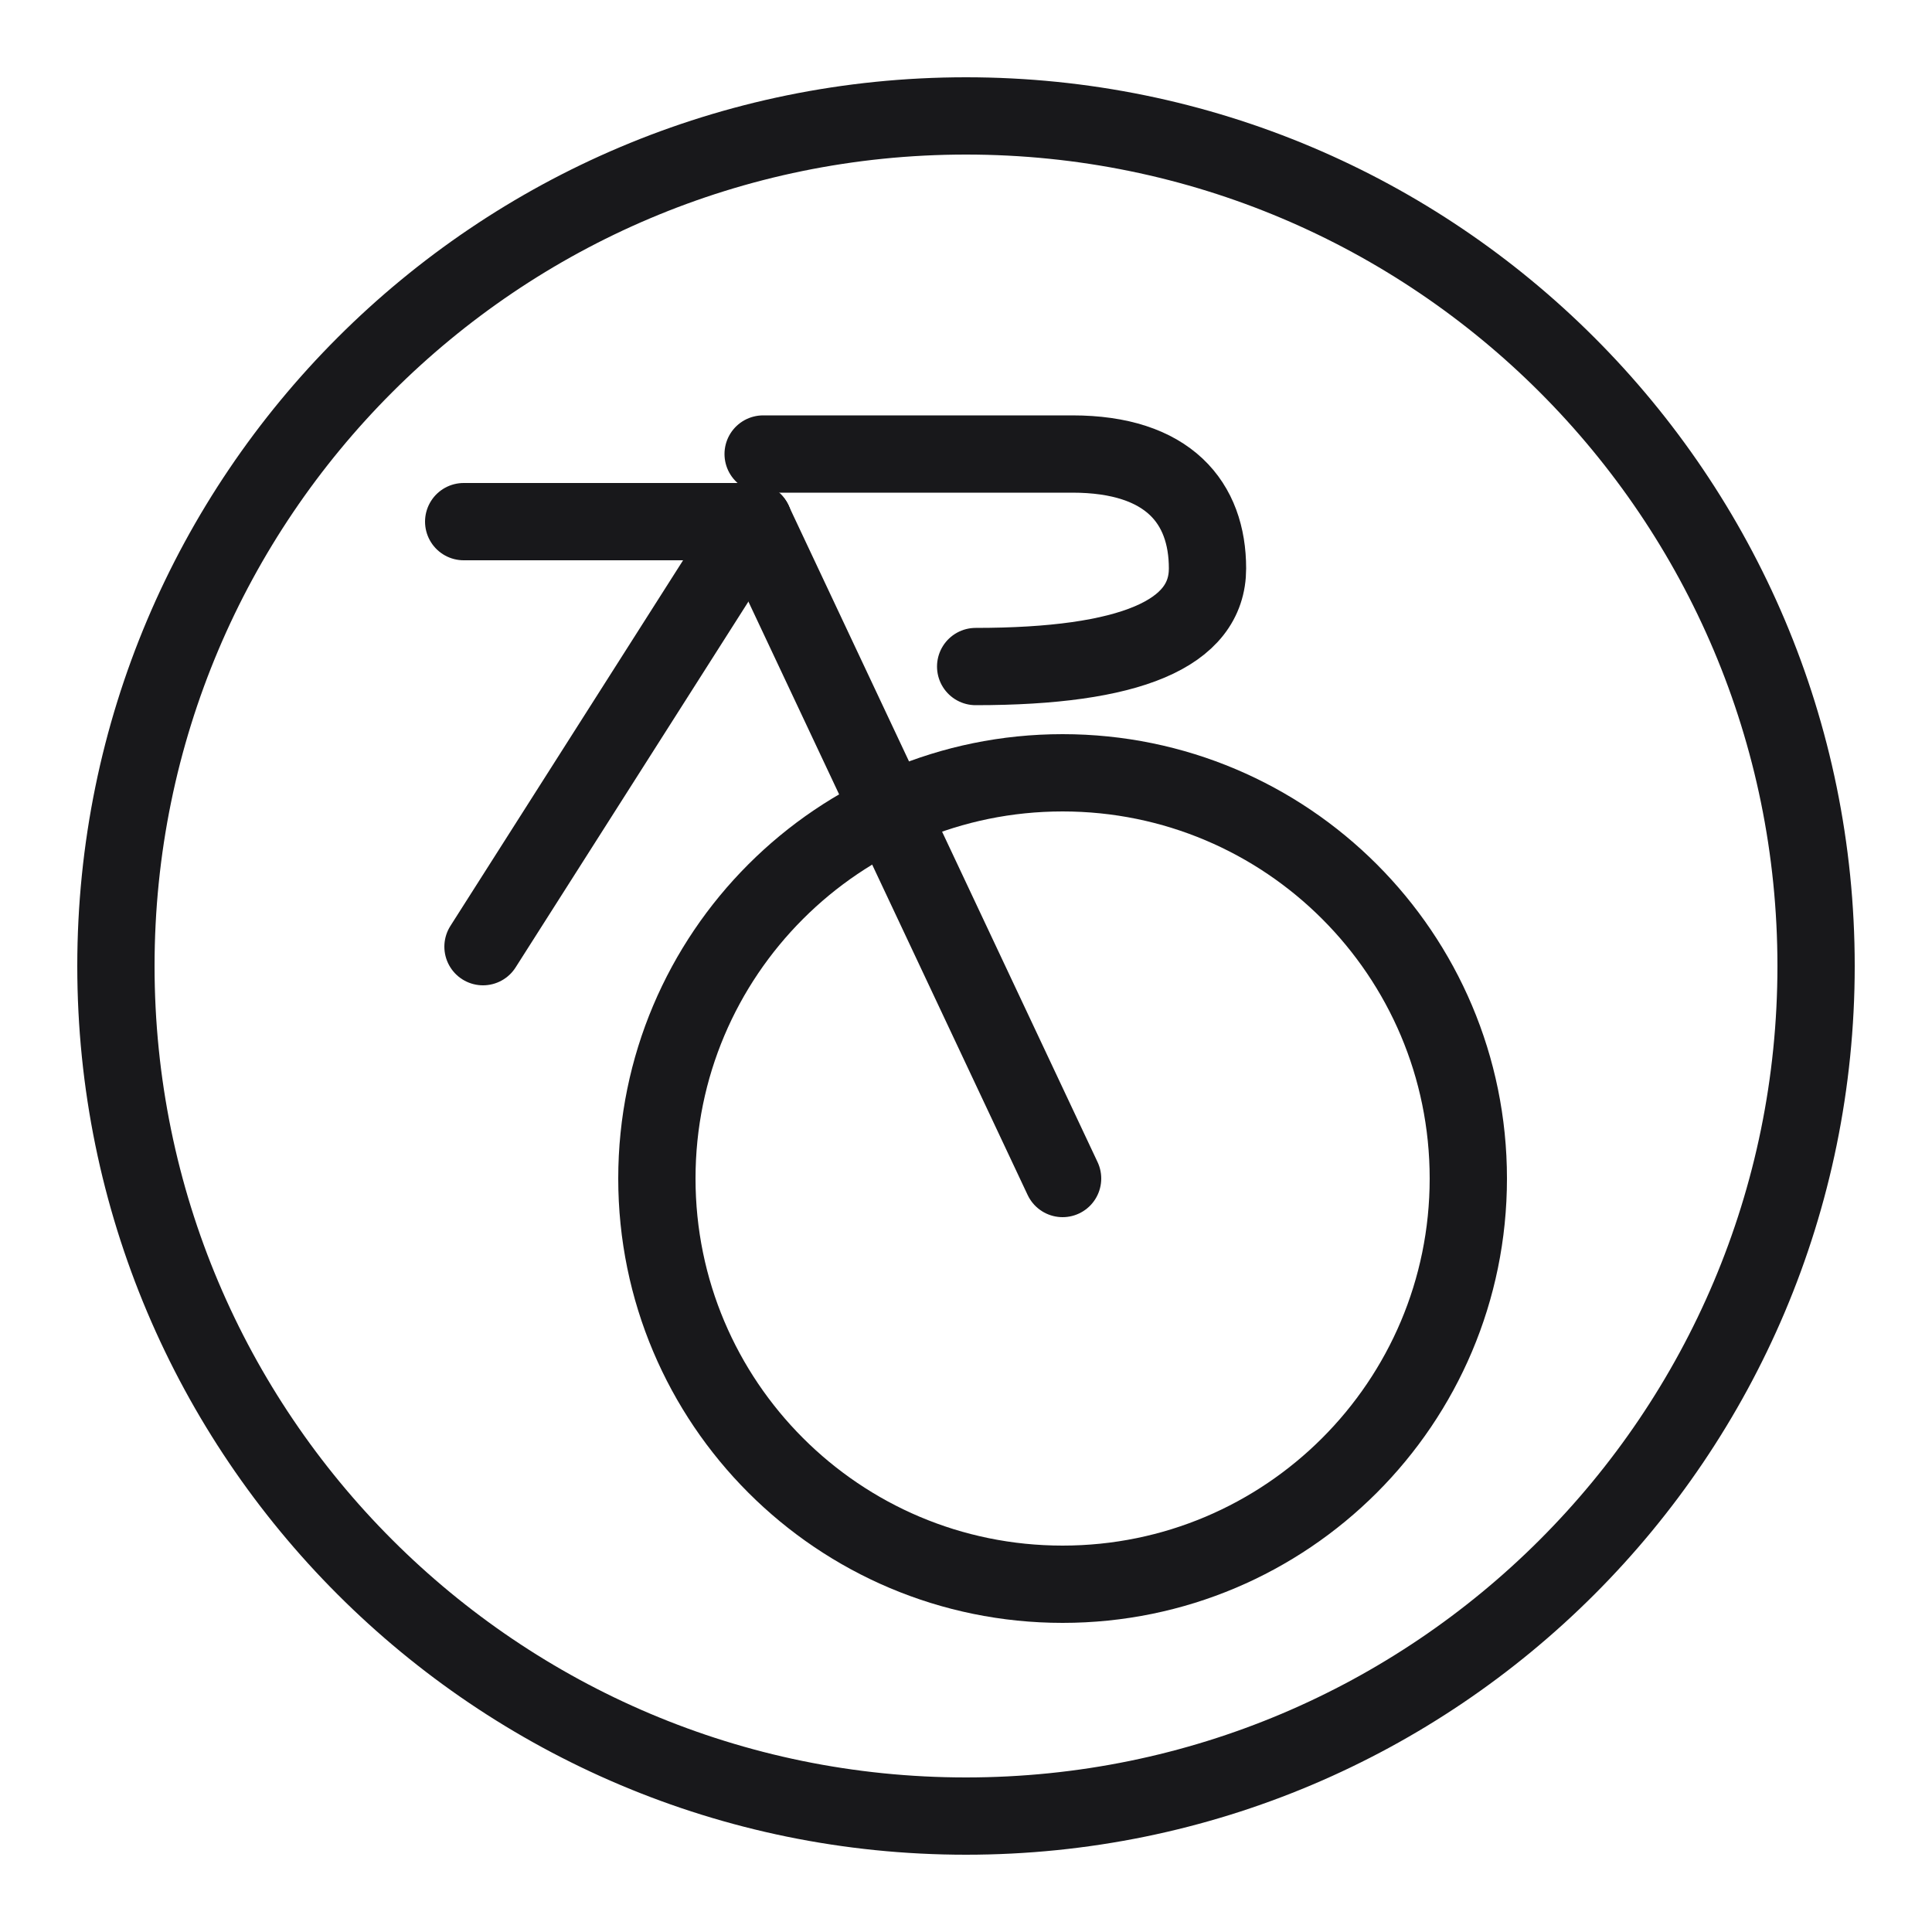
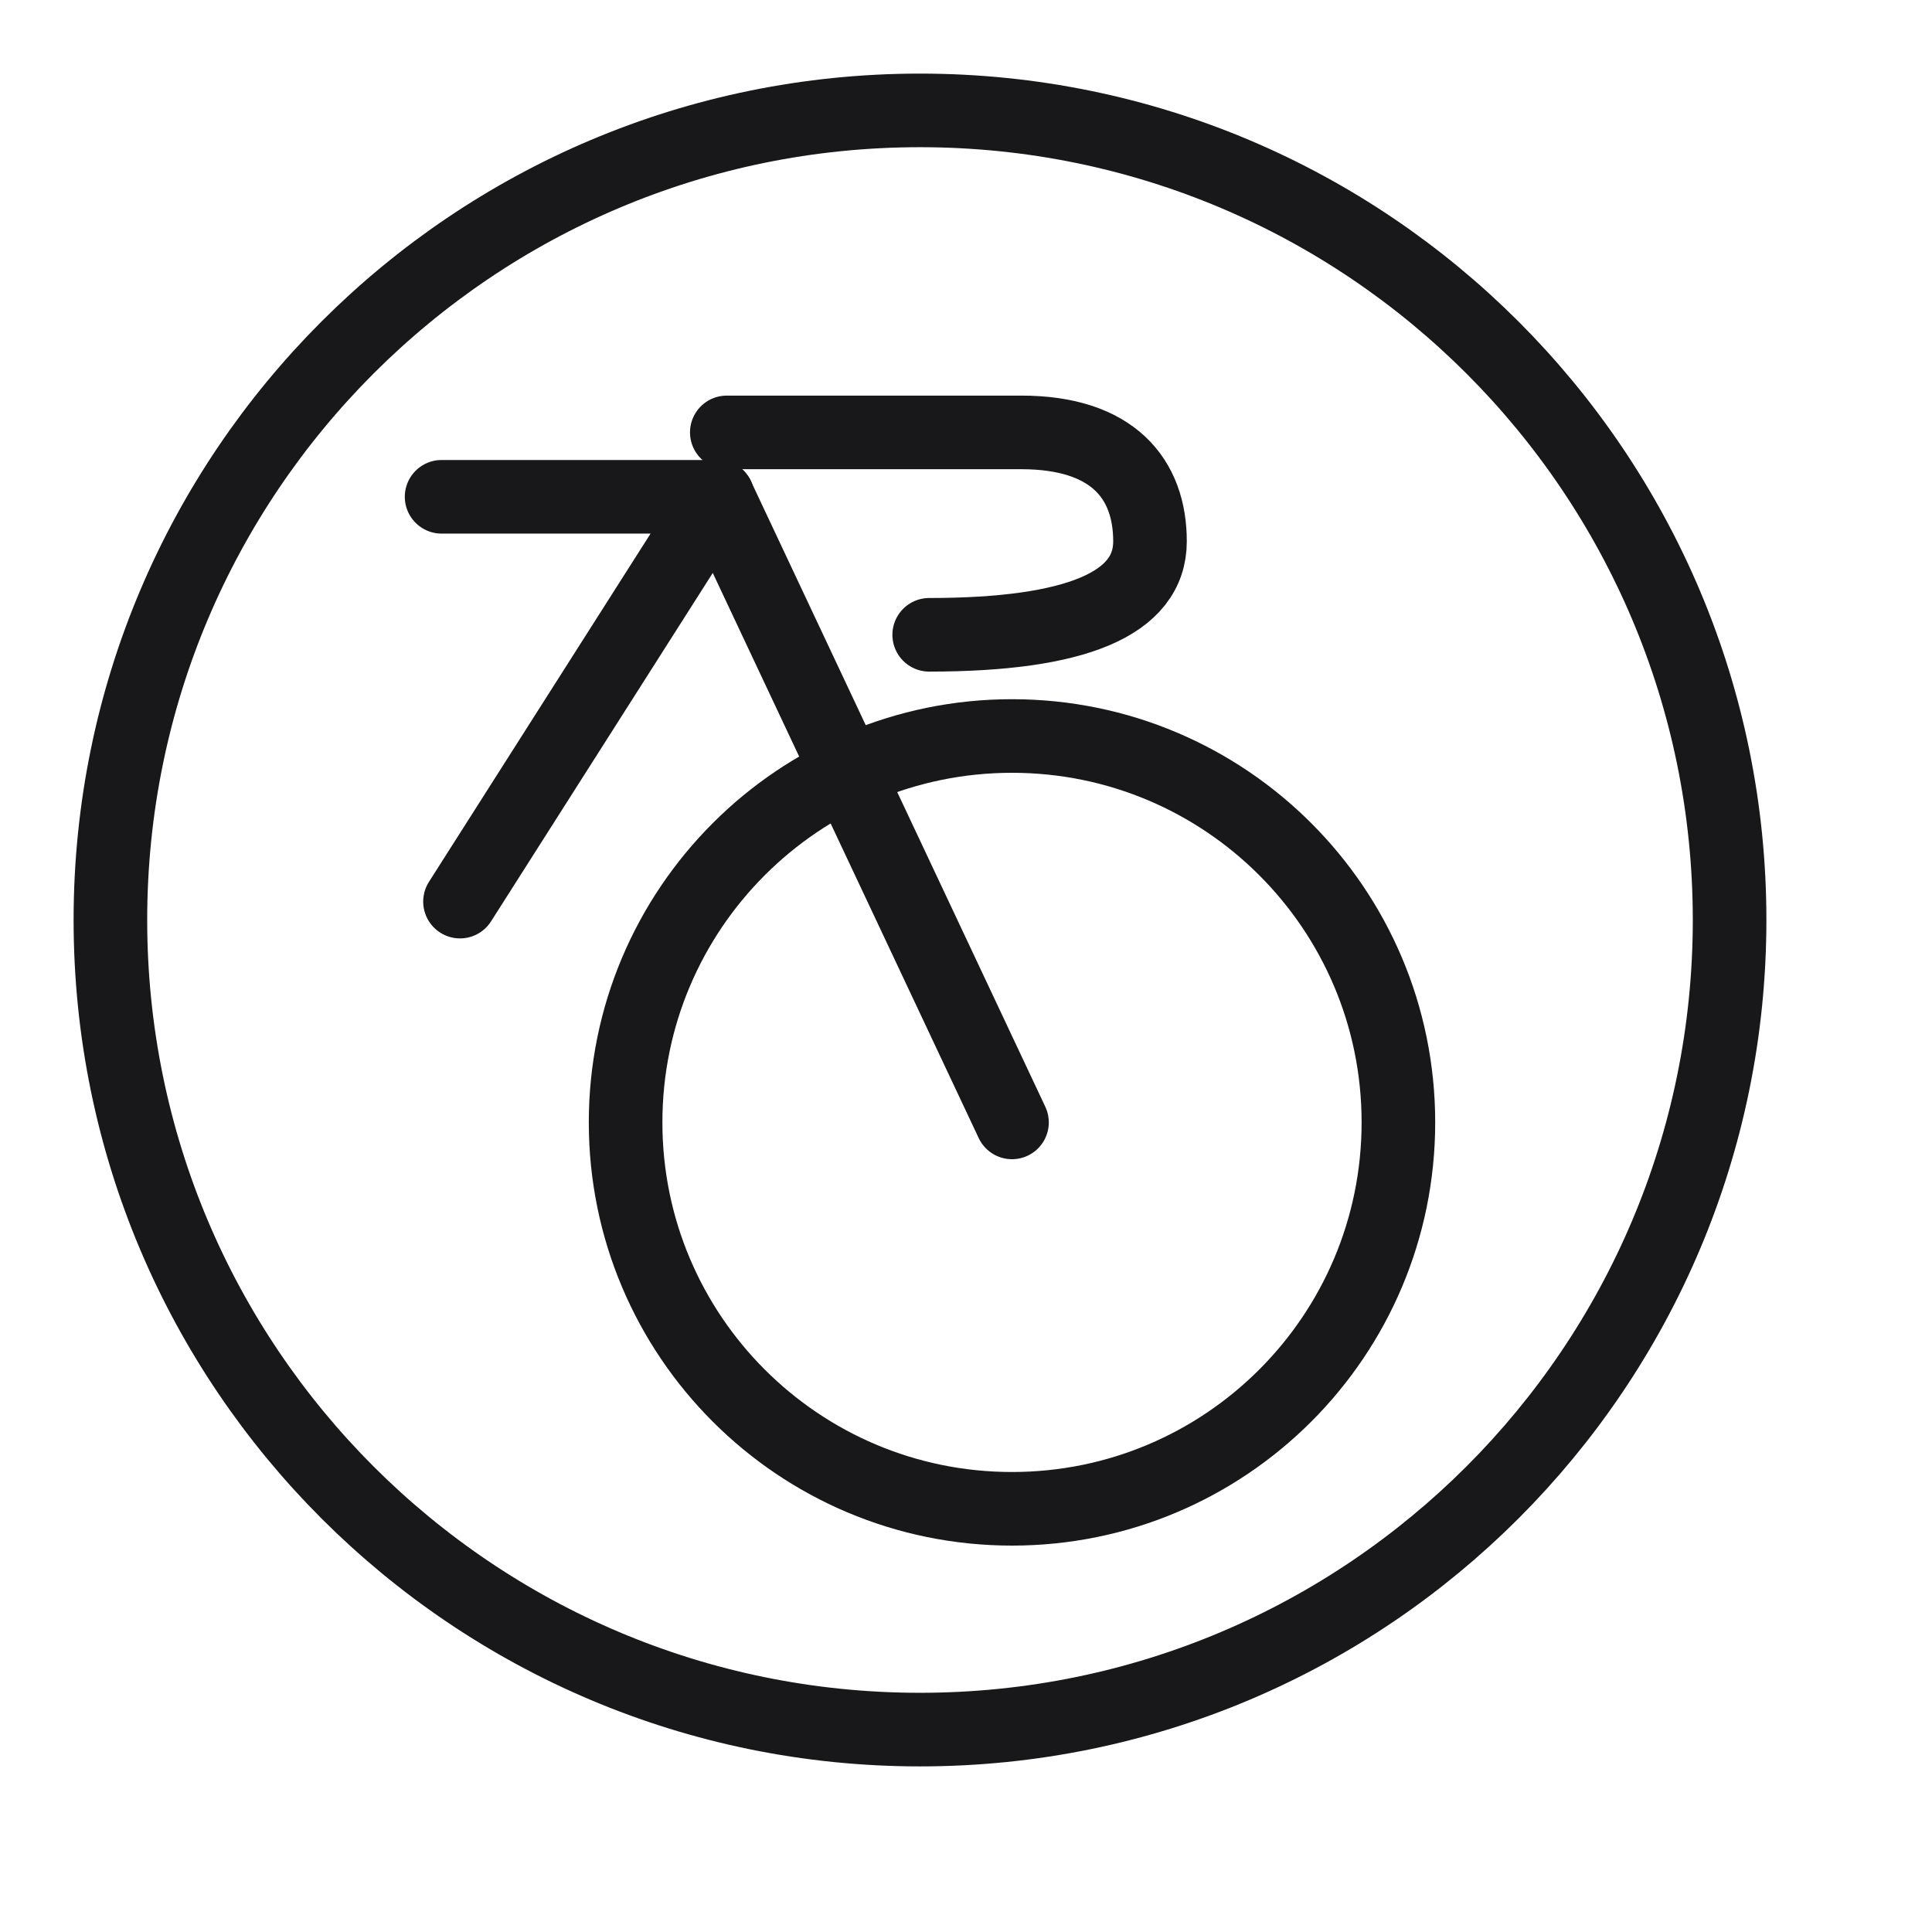
- <svg xmlns="http://www.w3.org/2000/svg" width="200" height="200" viewBox="0 0 200 200" fill="none" shape-rendering="geometricPrecision">
+ <svg xmlns="http://www.w3.org/2000/svg" width="210" height="210" viewBox="0 0 210 210" fill="none" shape-rendering="geometricPrecision">
  <circle cx="100" cy="100" r="88" stroke="#18181b" stroke-width="8" />
  <circle cx="110" cy="122" r="42" stroke="#18181b" stroke-width="8" />
  <path d="M78 54L110 122" stroke="#18181b" stroke-width="8" stroke-linecap="round" />
  <path d="M48 54H78" stroke="#18181b" stroke-width="8" stroke-linecap="round" />
  <path d="M50 98L78 54" stroke="#18181b" stroke-width="8" stroke-linecap="round" />
  <path d="M79 47H111C121 47 125 52.077 125 58.846C125 65.615 117 69 101 69" stroke="#18181b" stroke-width="8" stroke-linecap="round" stroke-linejoin="round" />
</svg>
